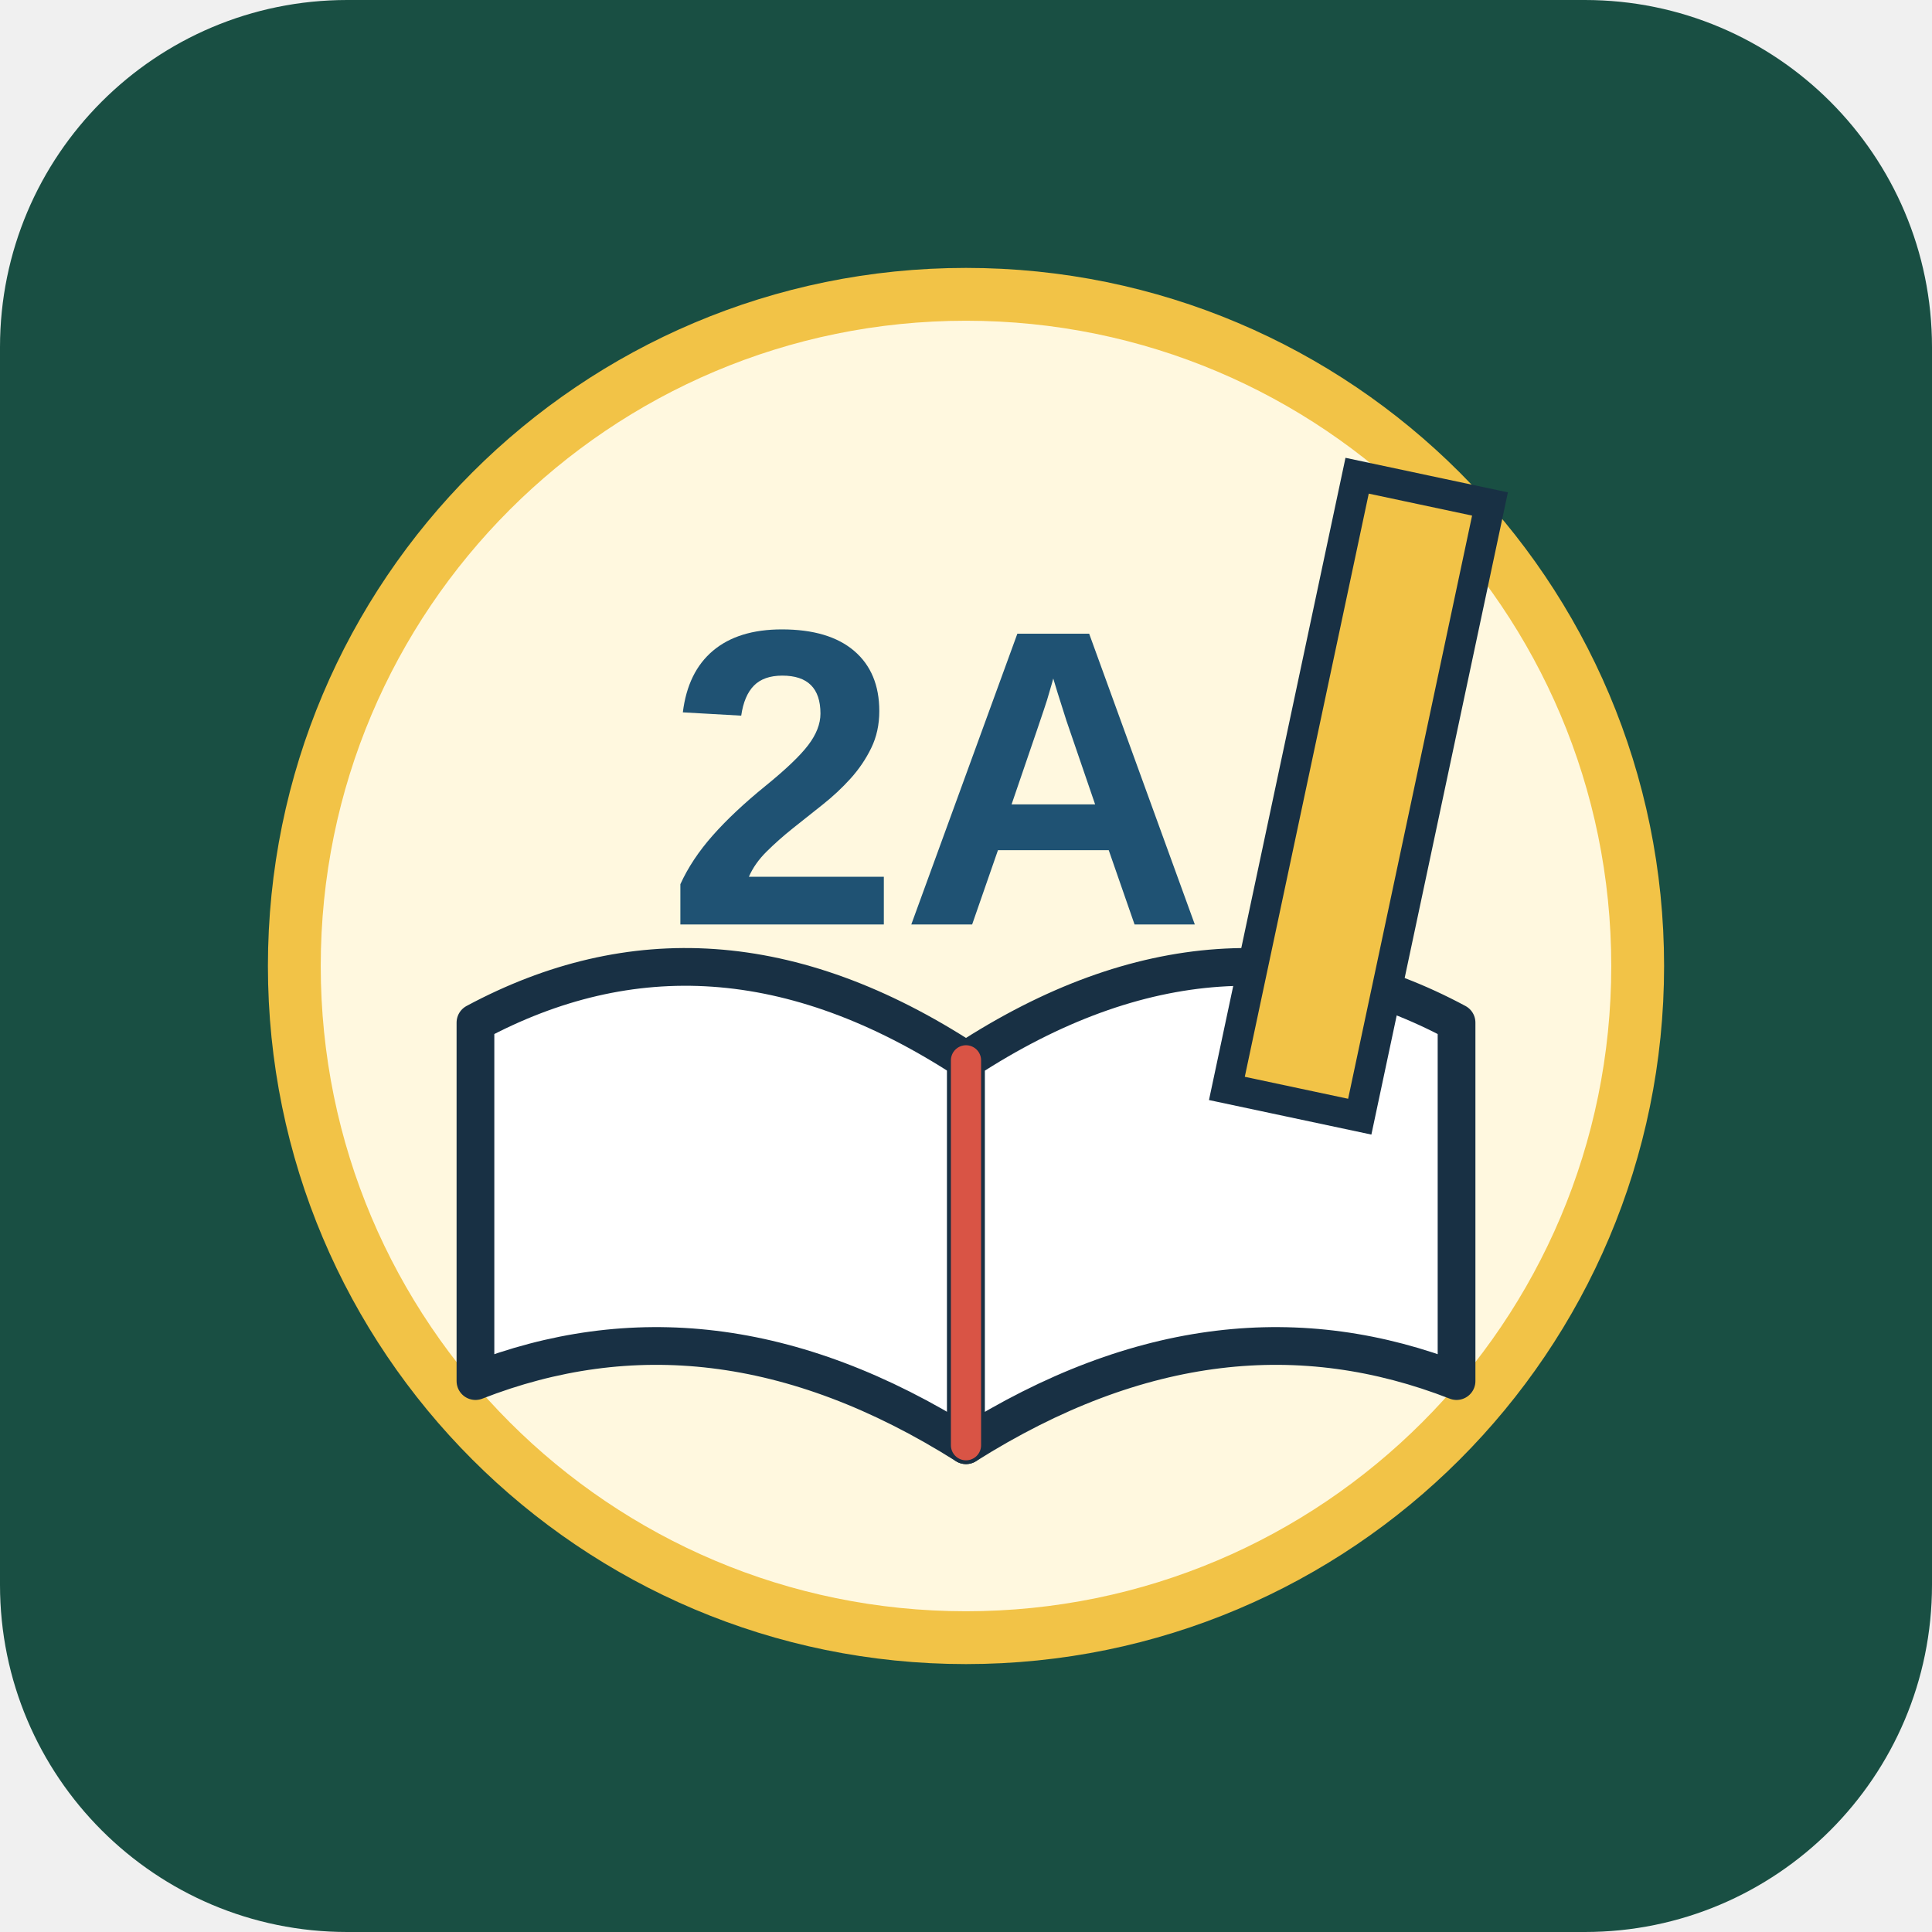
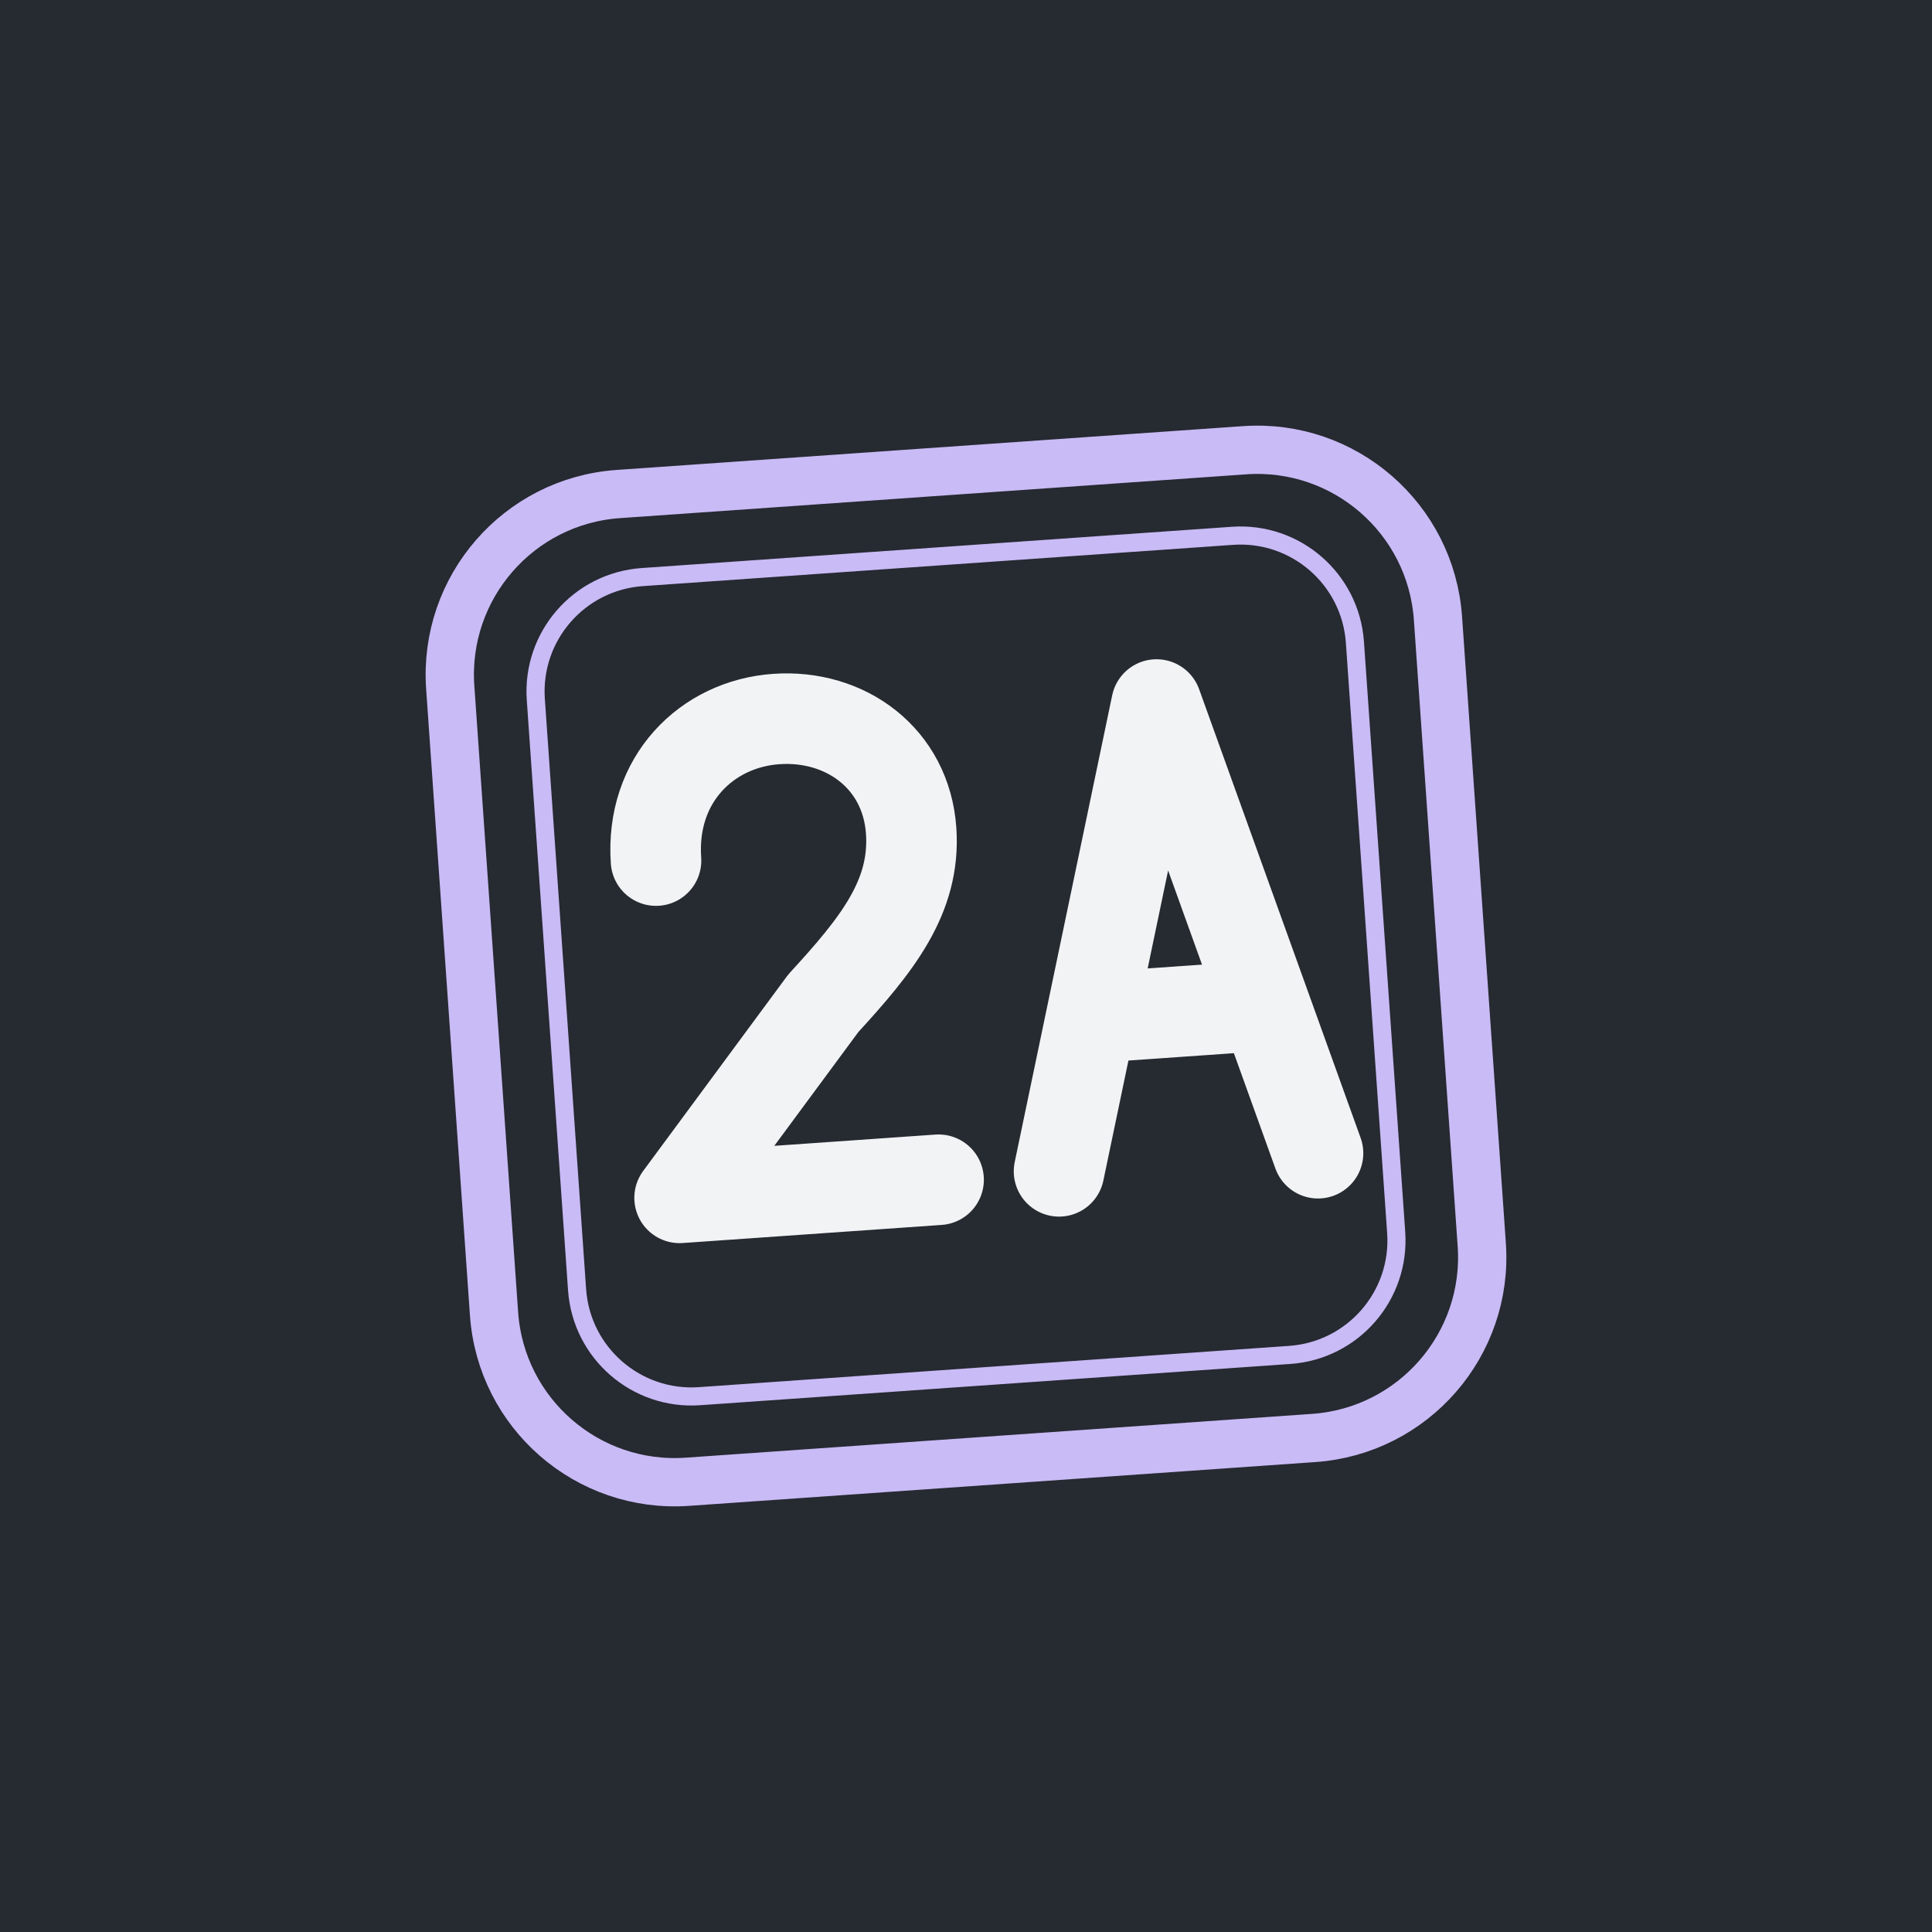
- <svg xmlns="http://www.w3.org/2000/svg" viewBox="0 0 512 512">
-   <rect width="512" height="512" rx="92" fill="#194f43" />
-   <circle cx="256" cy="256" r="178" fill="#fff8df" stroke="#f2c347" stroke-width="14" />
-   <path d="M126 271c41-22 84-20 130 10v102c-46-29-89-33-130-17z" fill="#fff" stroke="#183044" stroke-width="10" stroke-linejoin="round" />
-   <path d="M386 271c-41-22-84-20-130 10v102c46-29 89-33 130-17z" fill="#fff" stroke="#183044" stroke-width="10" stroke-linejoin="round" />
-   <path d="M256 281v102" stroke="#d95445" stroke-width="8" stroke-linecap="round" />
-   <text x="248" y="245" fill="#1f5273" font-family="Nunito, Arial, sans-serif" font-size="112" font-weight="900" text-anchor="middle">2А</text>
-   <path d="M342 128h36v166h-36z" fill="#f2c347" stroke="#183044" stroke-width="8" transform="rotate(12 360 211)" />
+ <svg xmlns="http://www.w3.org/2000/svg" viewBox="0 0 512 512" aria-hidden="true">
+   <rect width="512" height="512" fill="#262a31" />
+   <g transform="translate(256 256) scale(0.8) rotate(-4) translate(-256 -256)">
+     <rect x="92" y="92" width="328" height="328" rx="60" fill="none" stroke="#c9bbf6" stroke-width="16" />
+     <rect x="120" y="120" width="272" height="272" rx="38" fill="none" stroke="#c9bbf6" stroke-width="6" />
+     <g fill="none" stroke="#f2f3f5" stroke-width="30" stroke-linecap="round" stroke-linejoin="round">
+       <path d="M156 214c0-27 20-44 43-44s42 16 42 40c0 22-14 37-33 55l-52 61h86" />
+       <path d="M282 326l43-152 43 152M298 276h54" />
+     </g>
+   </g>
</svg>
